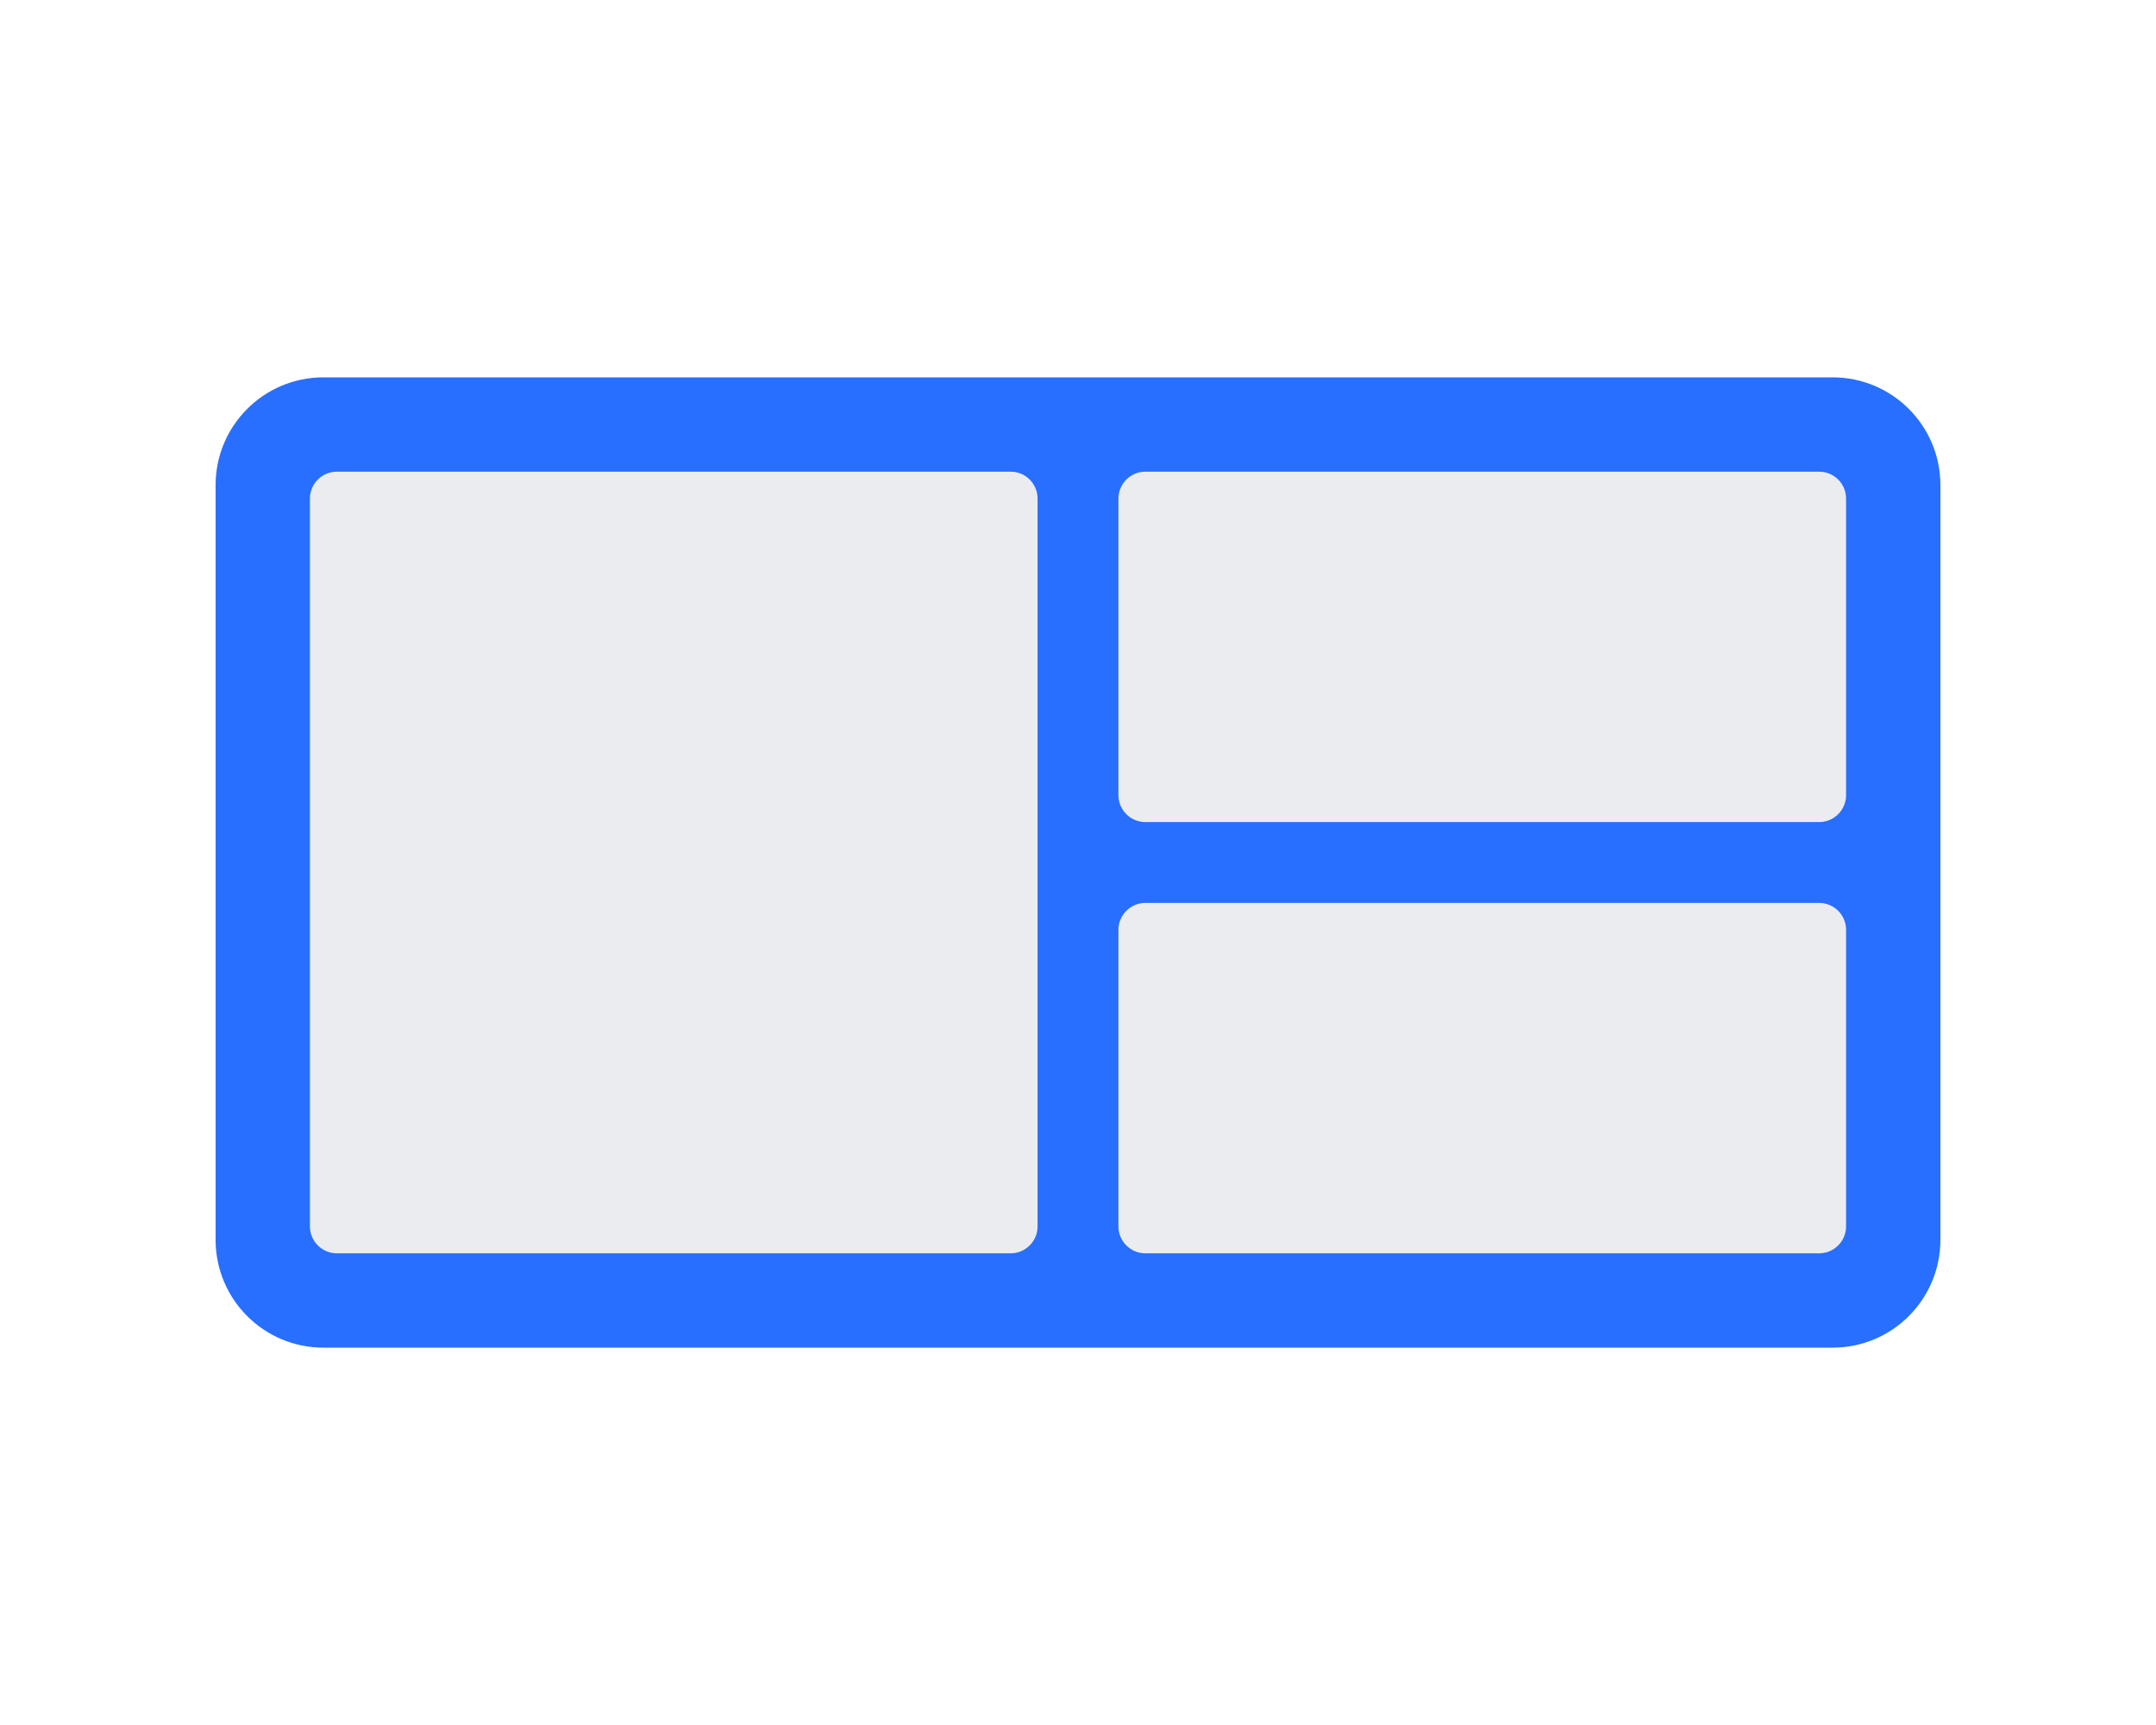
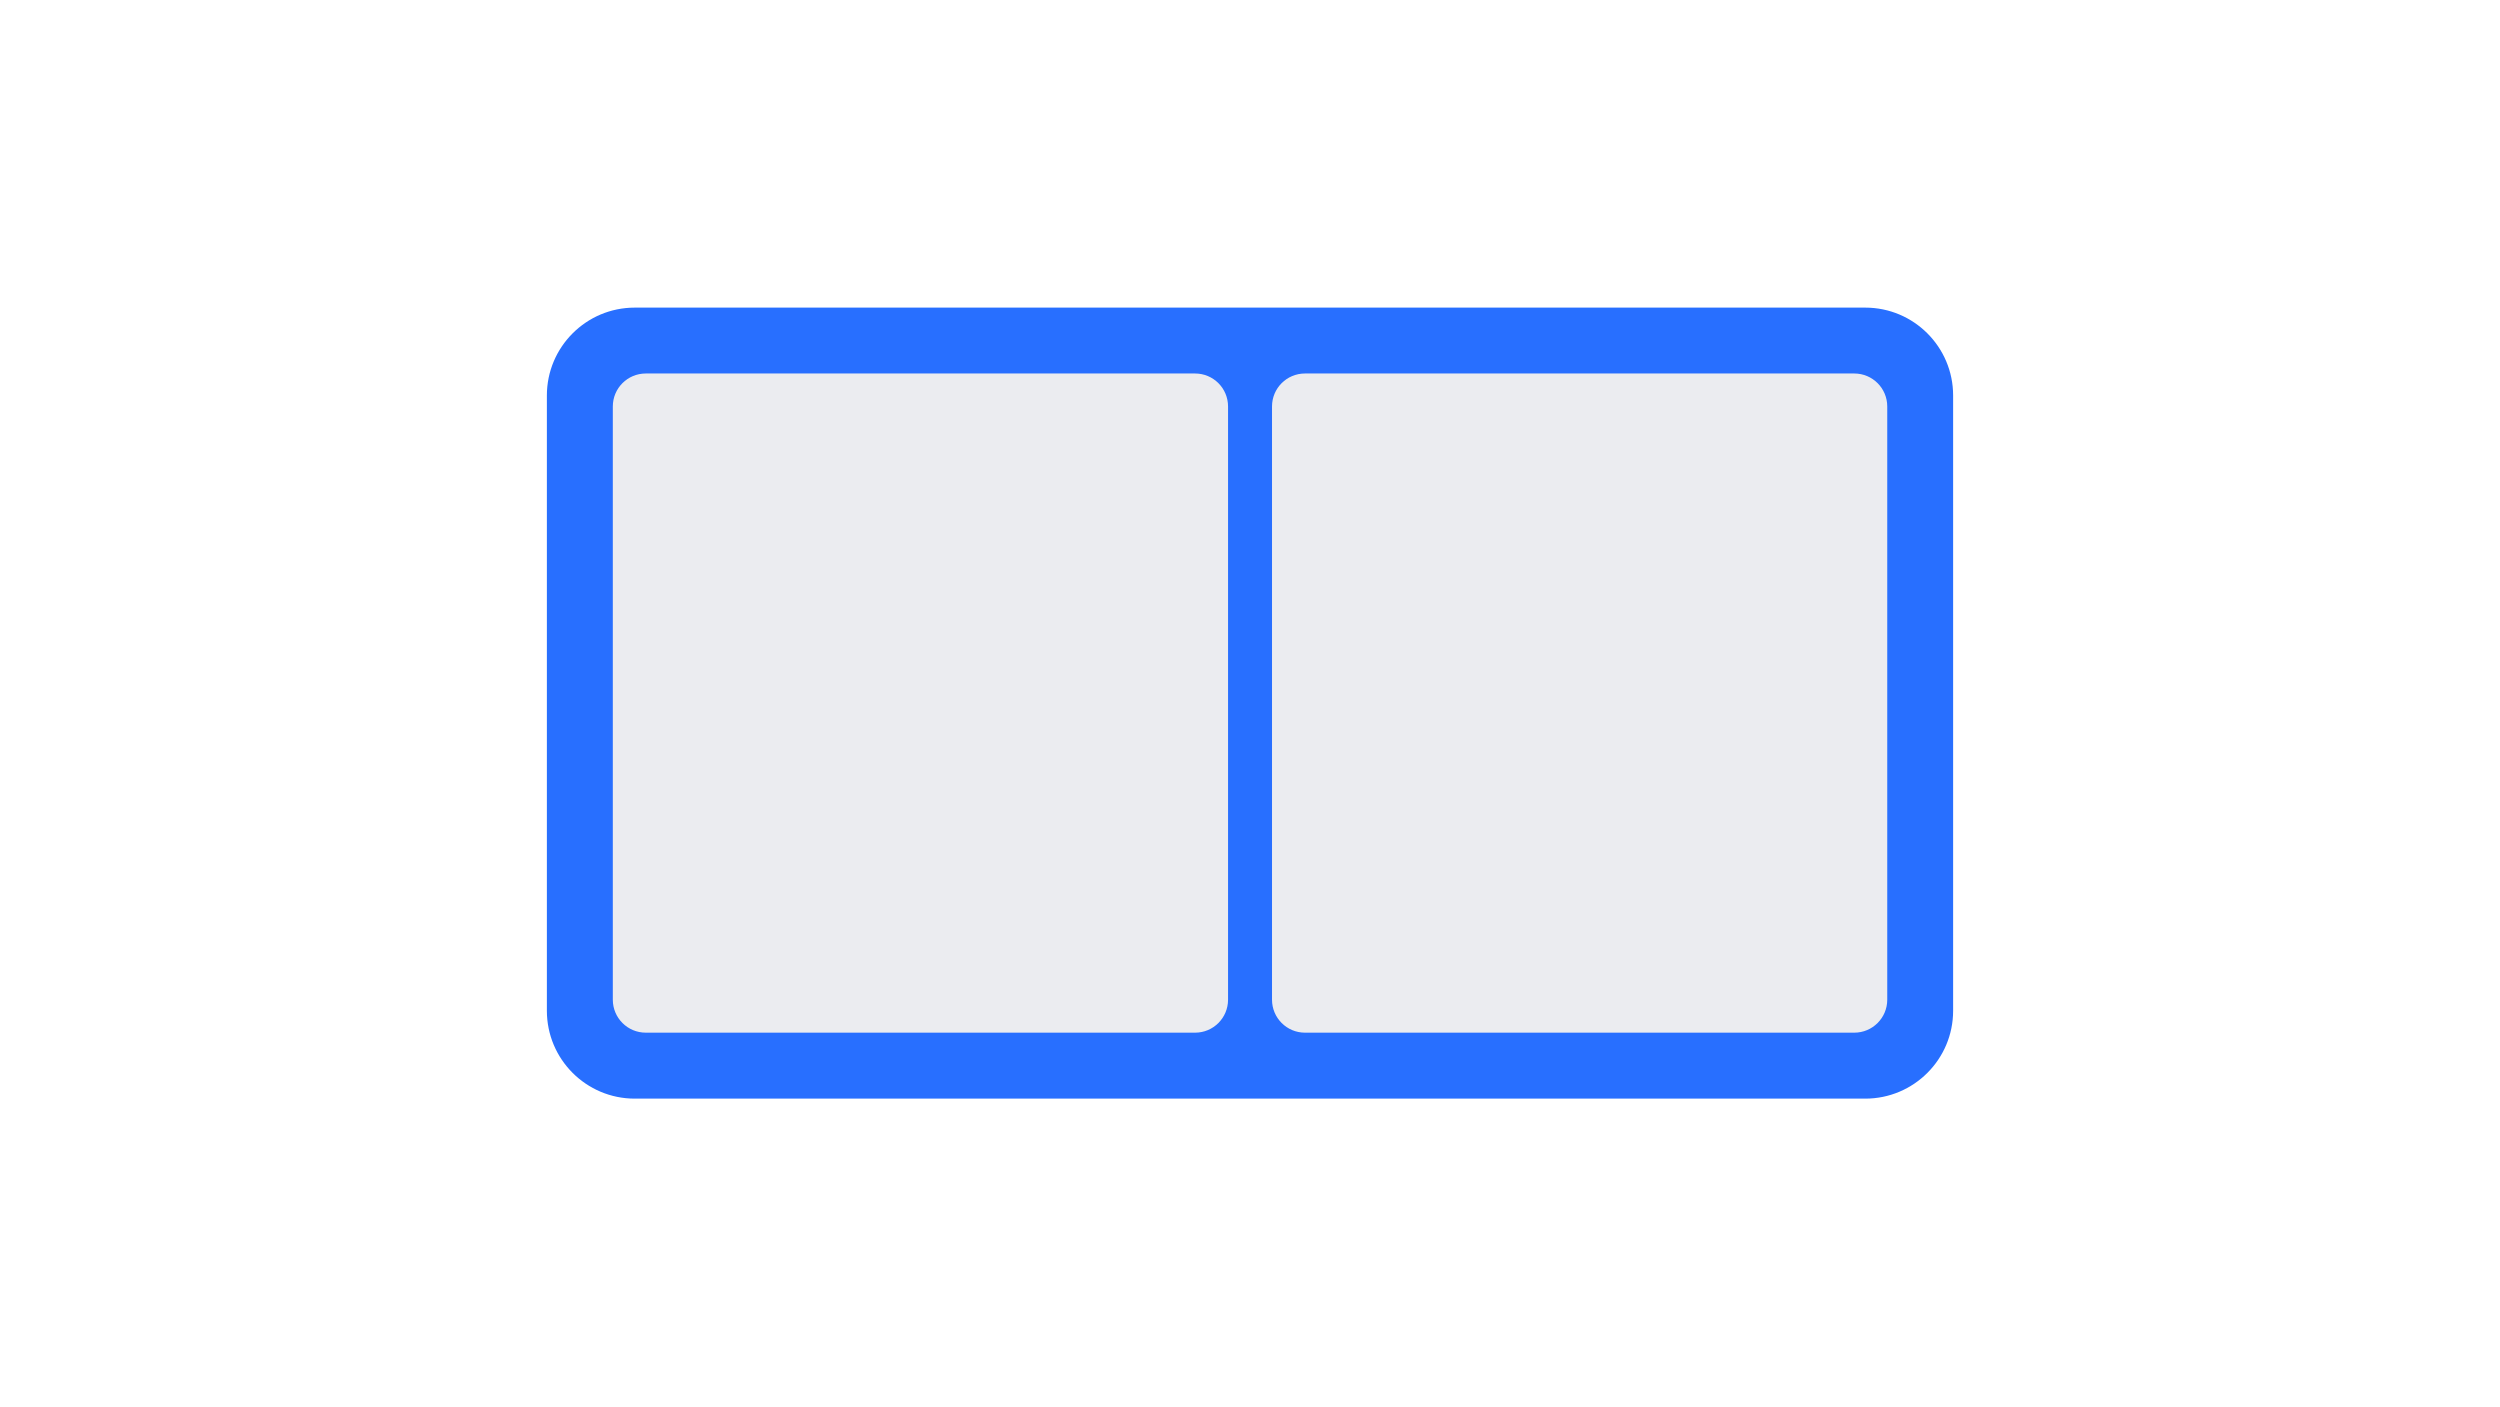
- <svg xmlns="http://www.w3.org/2000/svg" viewBox="-8 -14 80 64" fill="none">
-   <rect width="64" height="36" rx="4" fill="#286FFF" />
-   <rect x="33" y="3" width="28" height="14" rx="1.5" fill="#EBECF0" />
-   <rect x="33" y="3" width="28" height="14" rx="1.5" stroke="#286FFF" />
-   <rect x="33" y="19" width="28" height="14" rx="1.5" fill="#EBECF0" />
-   <rect x="33" y="19" width="28" height="14" rx="1.5" stroke="#286FFF" />
-   <rect x="3" y="3" width="28" height="30" rx="1.5" fill="#EBECF0" />
-   <rect x="3" y="3" width="28" height="30" rx="1.5" stroke="#286FFF" />
+ <svg xmlns="http://www.w3.org/2000/svg" width="64" height="36" viewBox="-8 -14 80 64" fill="none">
+   <rect width="64" height="36" fill="#286FFF" class="cover_2_svg__background" rx="4" />
+   <rect width="28" height="30" x="33.002" y="2.998" fill="#EBECF0" class="cover_2_svg__foreground" rx="1.5" />
+   <rect width="28" height="30" x="3.001" y="2.998" fill="#EBECF0" class="cover_2_svg__foreground" rx="1.5" />
</svg>
